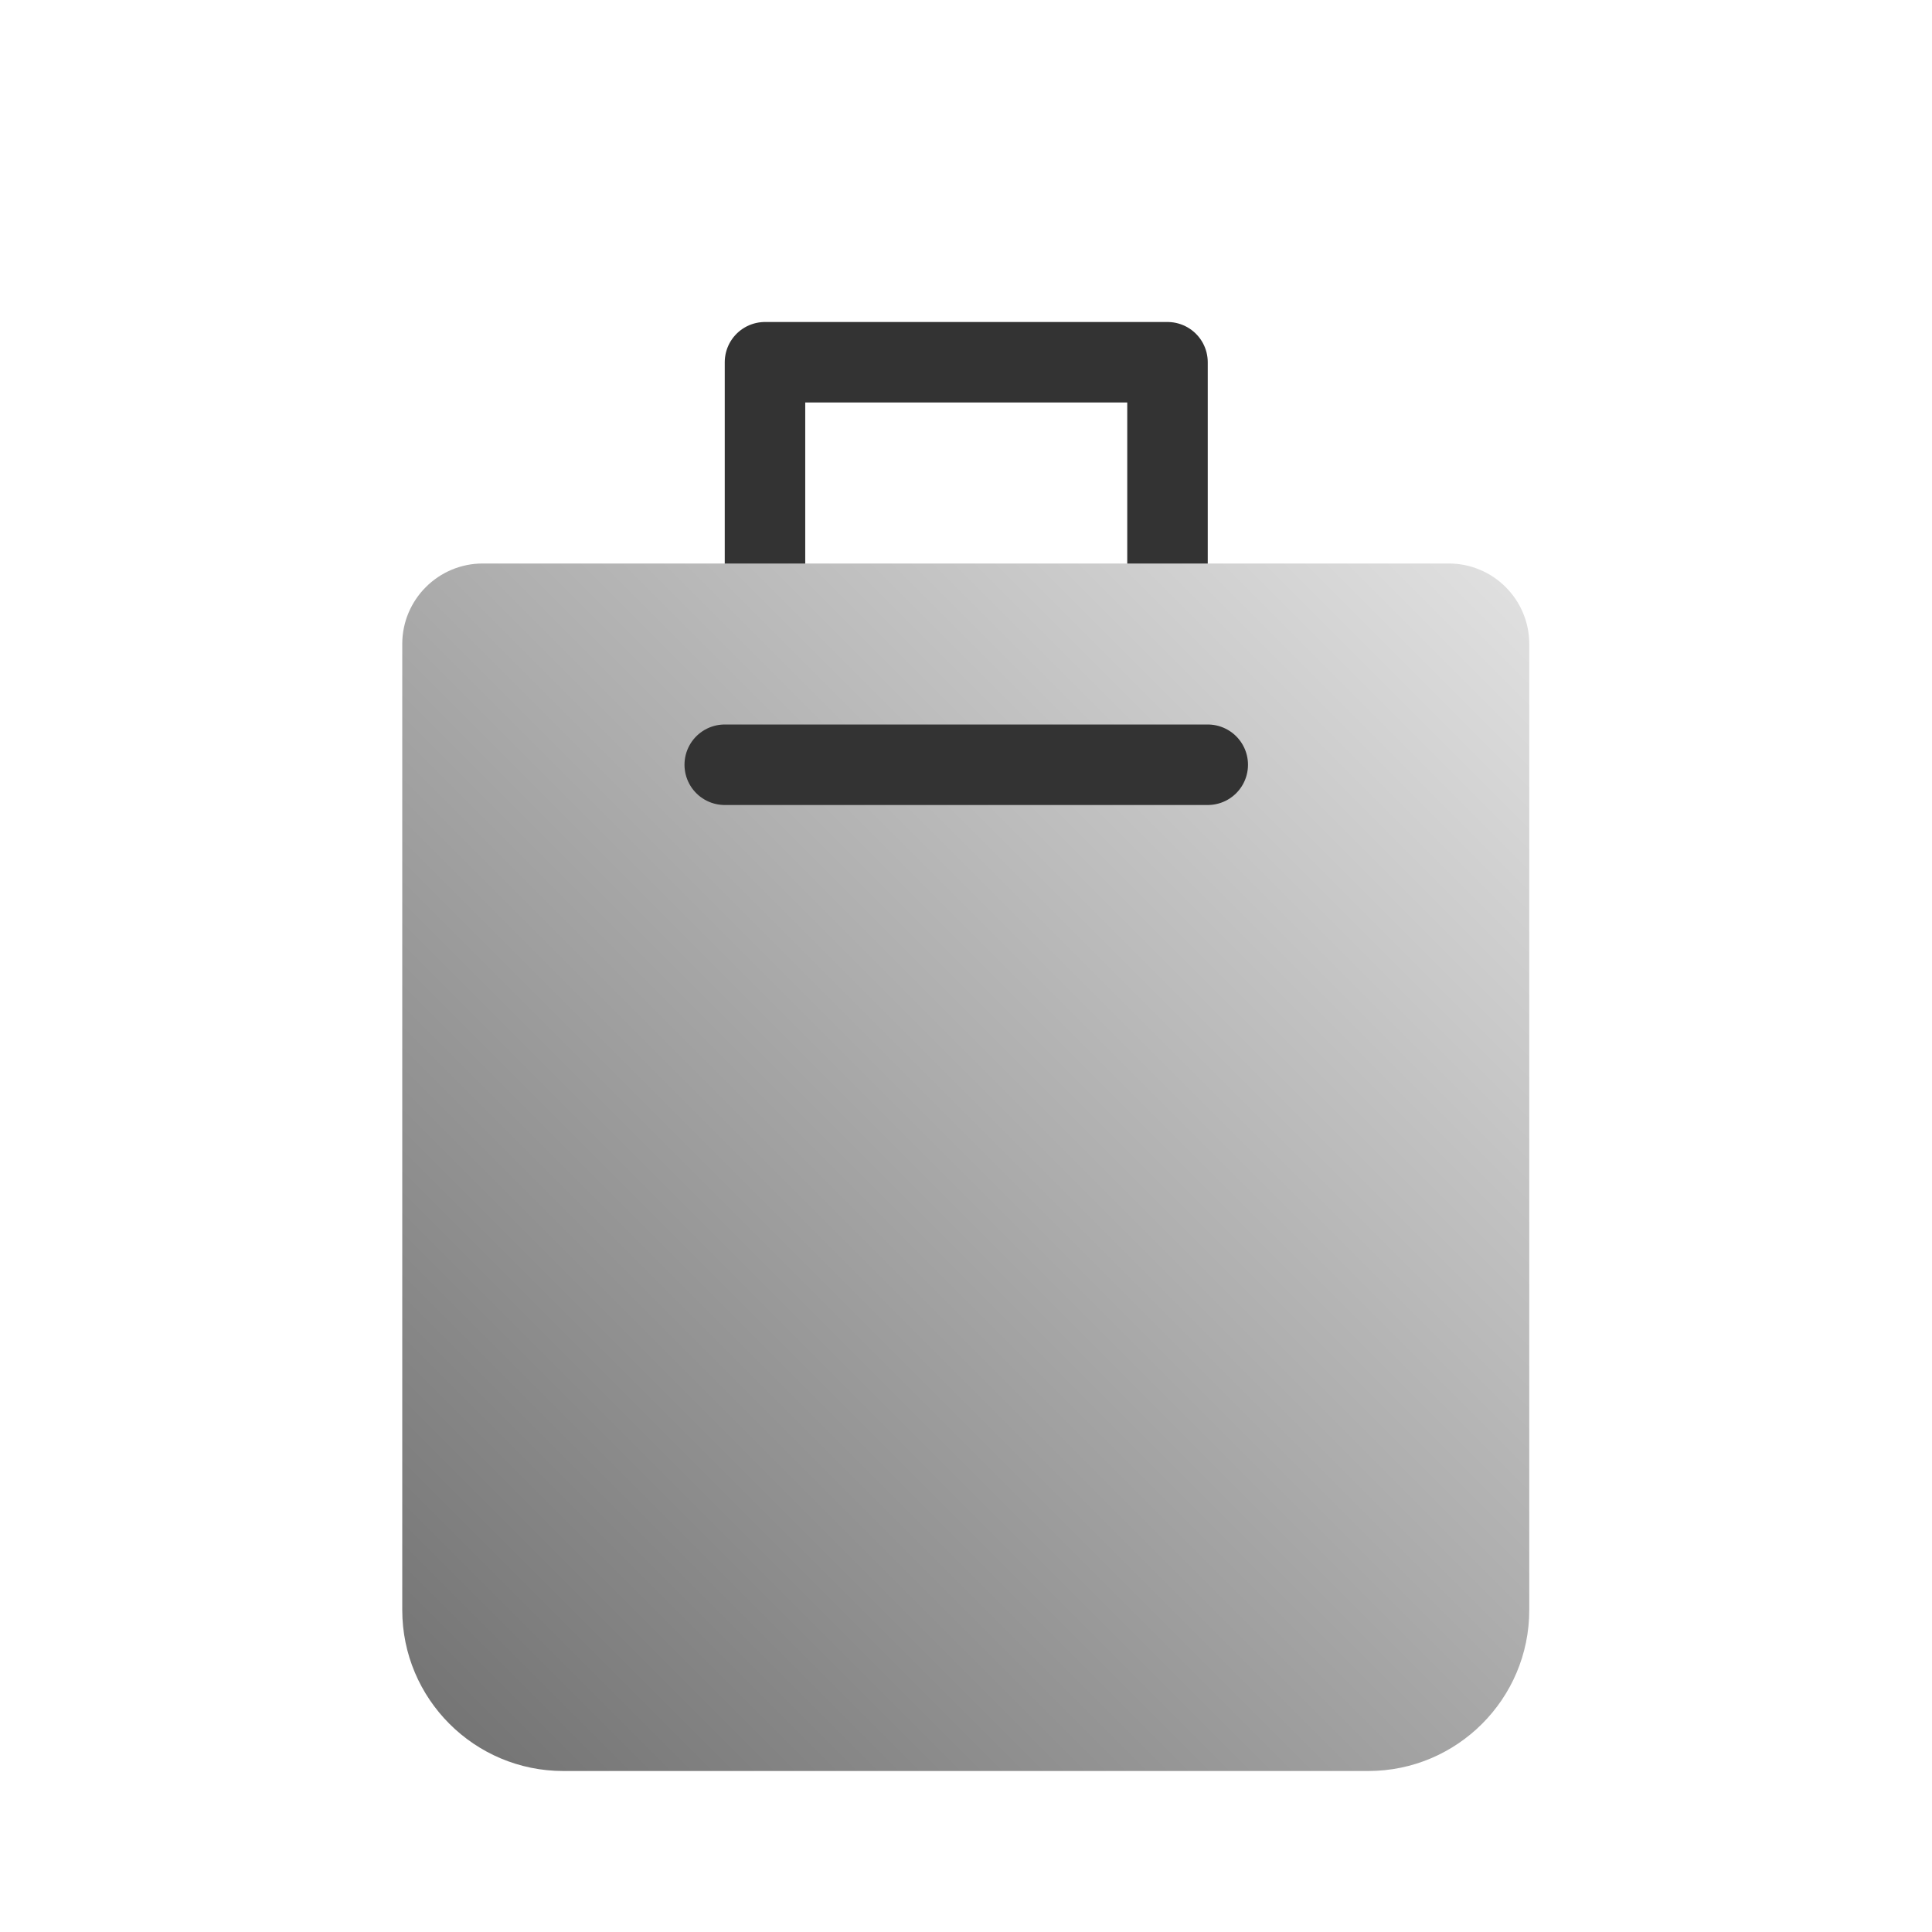
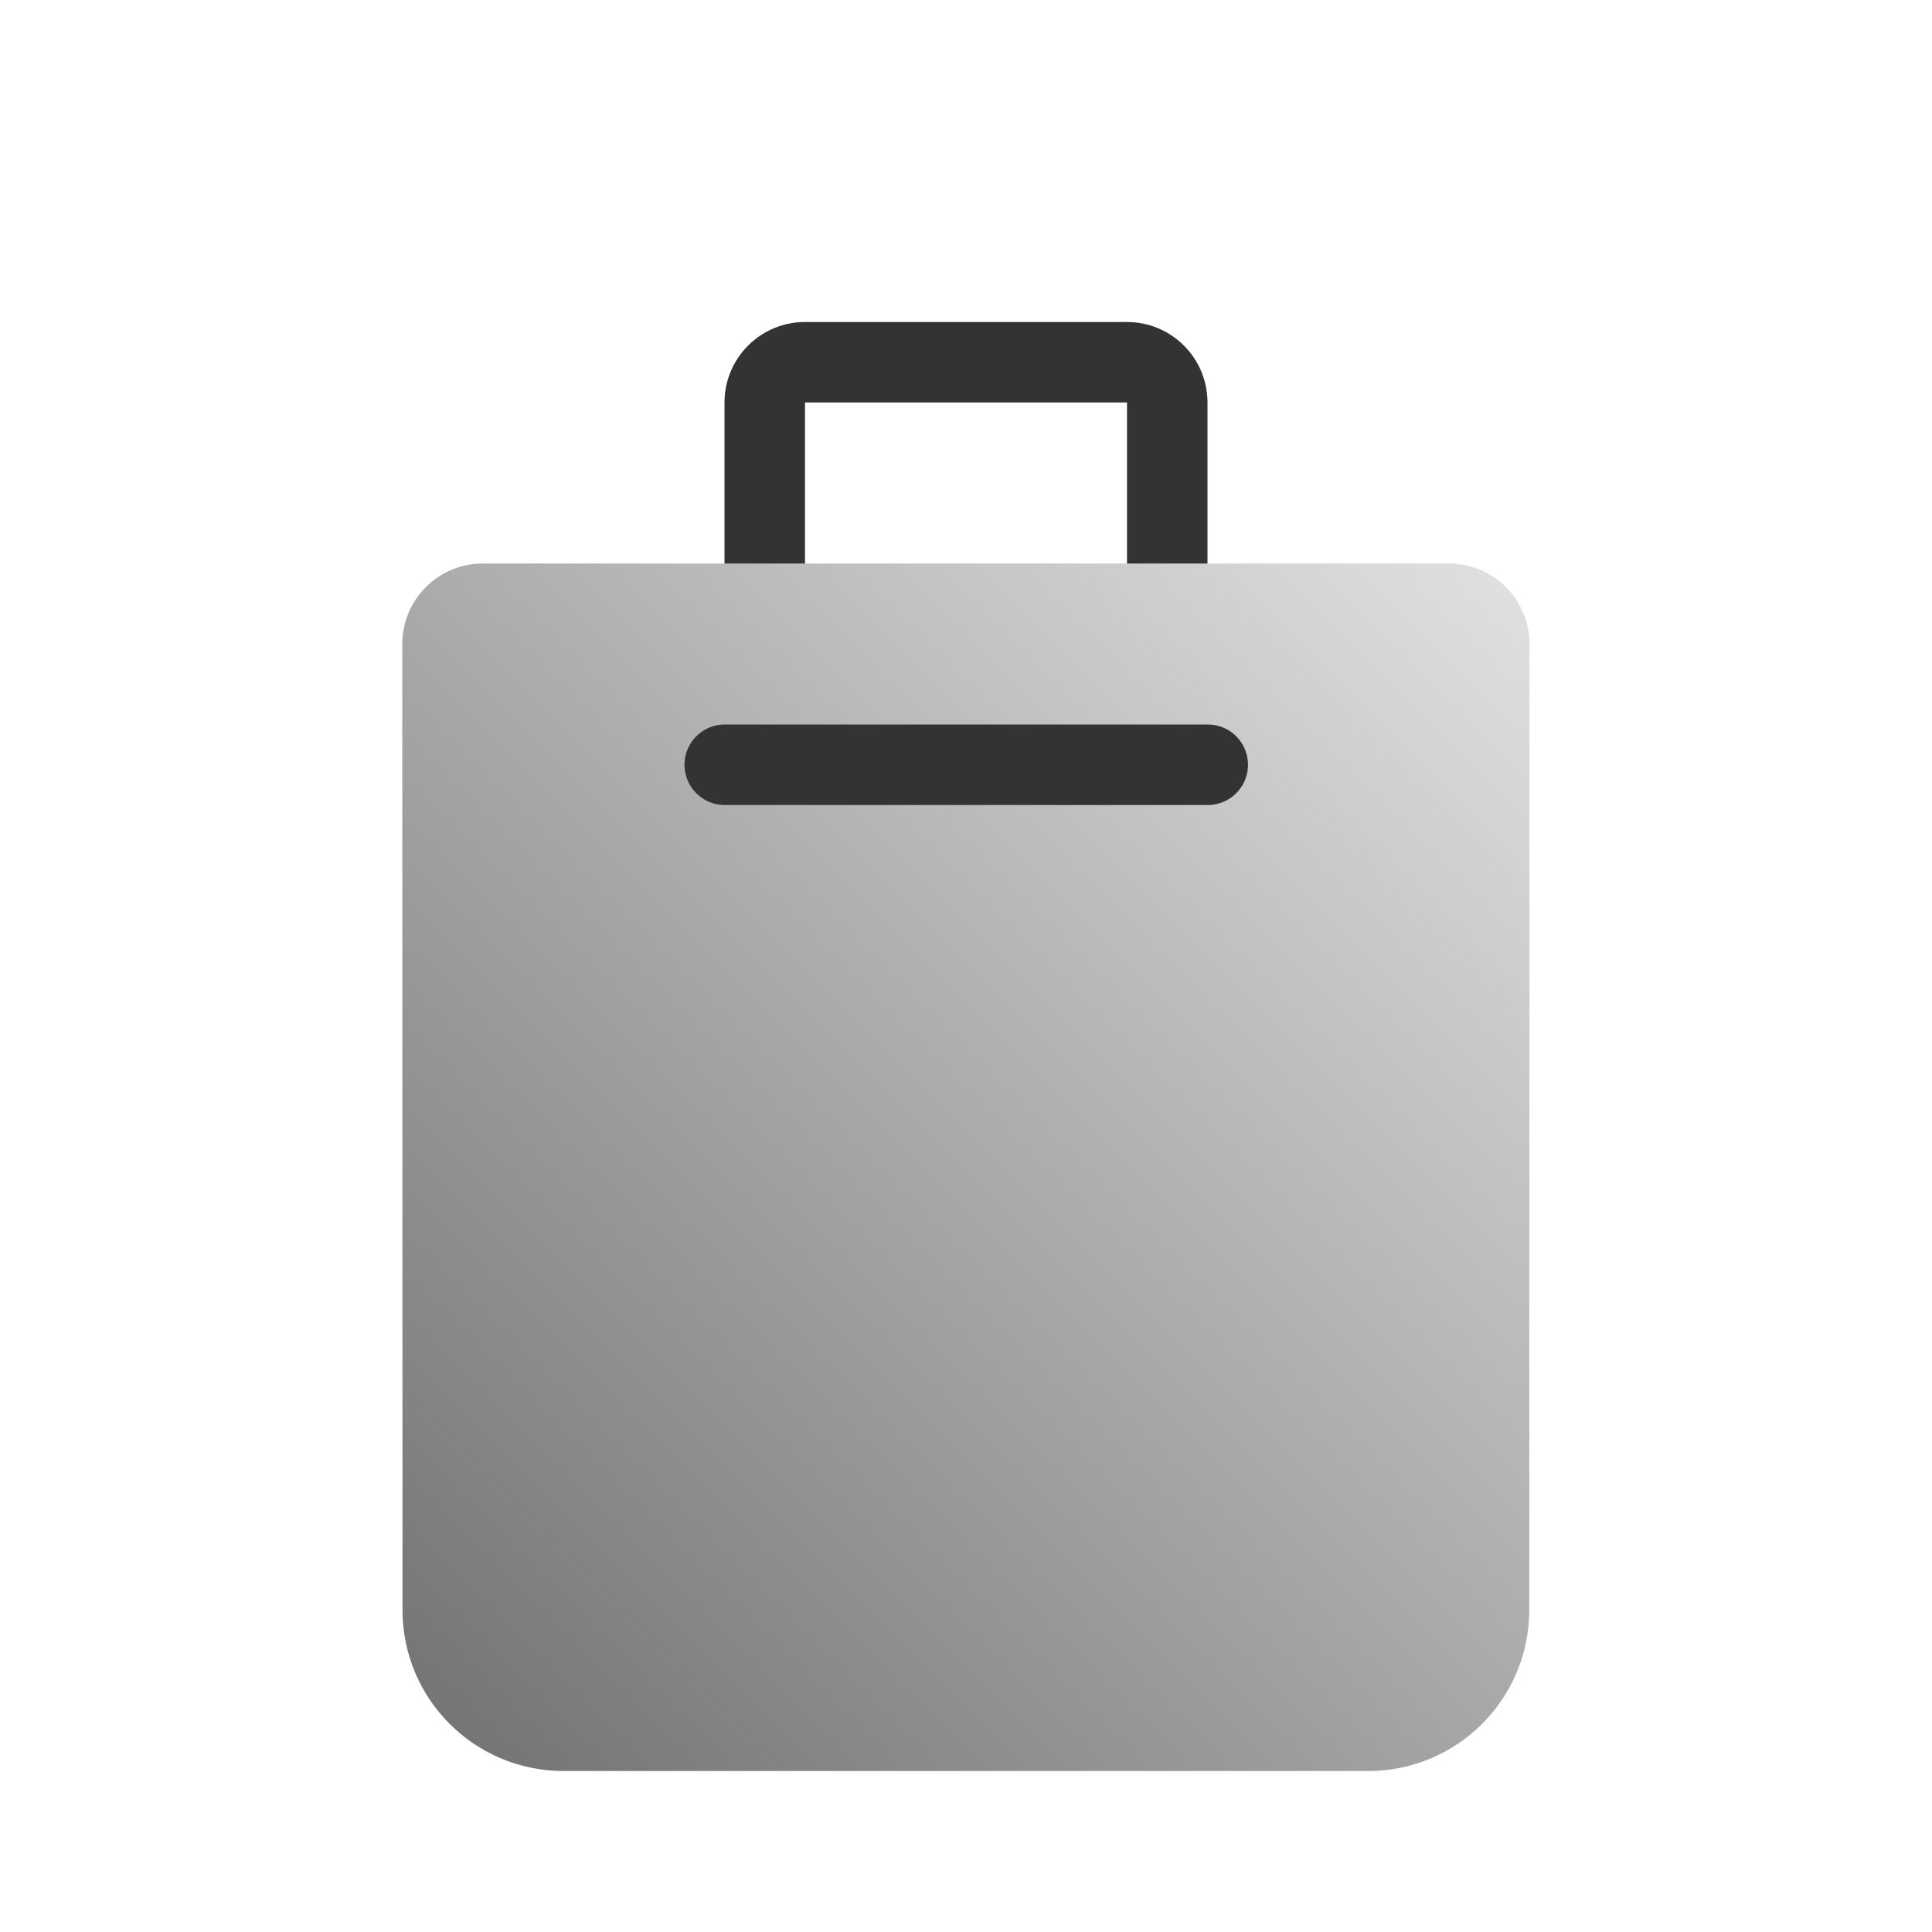
<svg xmlns="http://www.w3.org/2000/svg" width="100%" height="100%" viewBox="0 0 24 24" version="1.1" xml:space="preserve" style="fill-rule:evenodd;clip-rule:evenodd;stroke-linecap:round;stroke-linejoin:round;stroke-miterlimit:1.5;">
  <rect id="object.real.shoppingBag" x="0.003" y="0" width="24" height="24" style="fill:none;" />
-   <path d="M9.503,7.5l0,-3l5,0l0,3" style="fill:none;stroke:#333;stroke-width:1px;" />
-   <path d="M18.997,20c0,1.104 -0.896,2 -2,2l-10,0c-1.104,0 -2,-0.896 -2,-2l0,-12c0,-0.552 0.448,-1 1,-1l12,0c0.552,0 1,0.448 1,1l0,12Z" style="fill:url(#_Linear1);" />
+   <path d="M14,8l0,-3l-4,0l0,3l-1,0c0,0 0,-1.815 0,-3c0,-0.265 0.105,-0.52 0.293,-0.707c0.187,-0.188 0.442,-0.293 0.707,-0.293c1.11,0 2.89,0 4,0c0.265,0 0.52,0.105 0.707,0.293c0.188,0.187 0.293,0.442 0.293,0.707c0,1.185 0,3 0,3l-1,0Z" style="fill:#333;" />
+   <path d="M18,7c0.265,0 0.519,0.105 0.707,0.293c0.188,0.188 0.293,0.442 0.293,0.707c-0.001,2.443 -0.002,8.751 -0.003,12c0,1.105 -0.895,2 -2,2c-2.66,0 -7.337,0 -9.997,0c-1.105,0 -2,-0.895 -2,-2c-0.001,-3.249 -0.002,-9.557 -0.003,-12c0,-0.265 0.106,-0.519 0.293,-0.707c0.188,-0.188 0.442,-0.293 0.707,-0.293c2.578,0 9.425,0 12.003,0Z" style="fill:url(#_Linear1);" />
  <path d="M9.003,9.5l6,0" style="fill:none;stroke:#333;stroke-width:1px;" />
  <defs>
    <linearGradient id="_Linear1" x1="0" y1="0" x2="1" y2="0" gradientUnits="userSpaceOnUse" gradientTransform="matrix(-20,20,-20,-20,22.0029,2)">
      <stop offset="0" style="stop-color:#fff;stop-opacity:1" />
      <stop offset="1" style="stop-color:#666;stop-opacity:1" />
    </linearGradient>
  </defs>
</svg>
